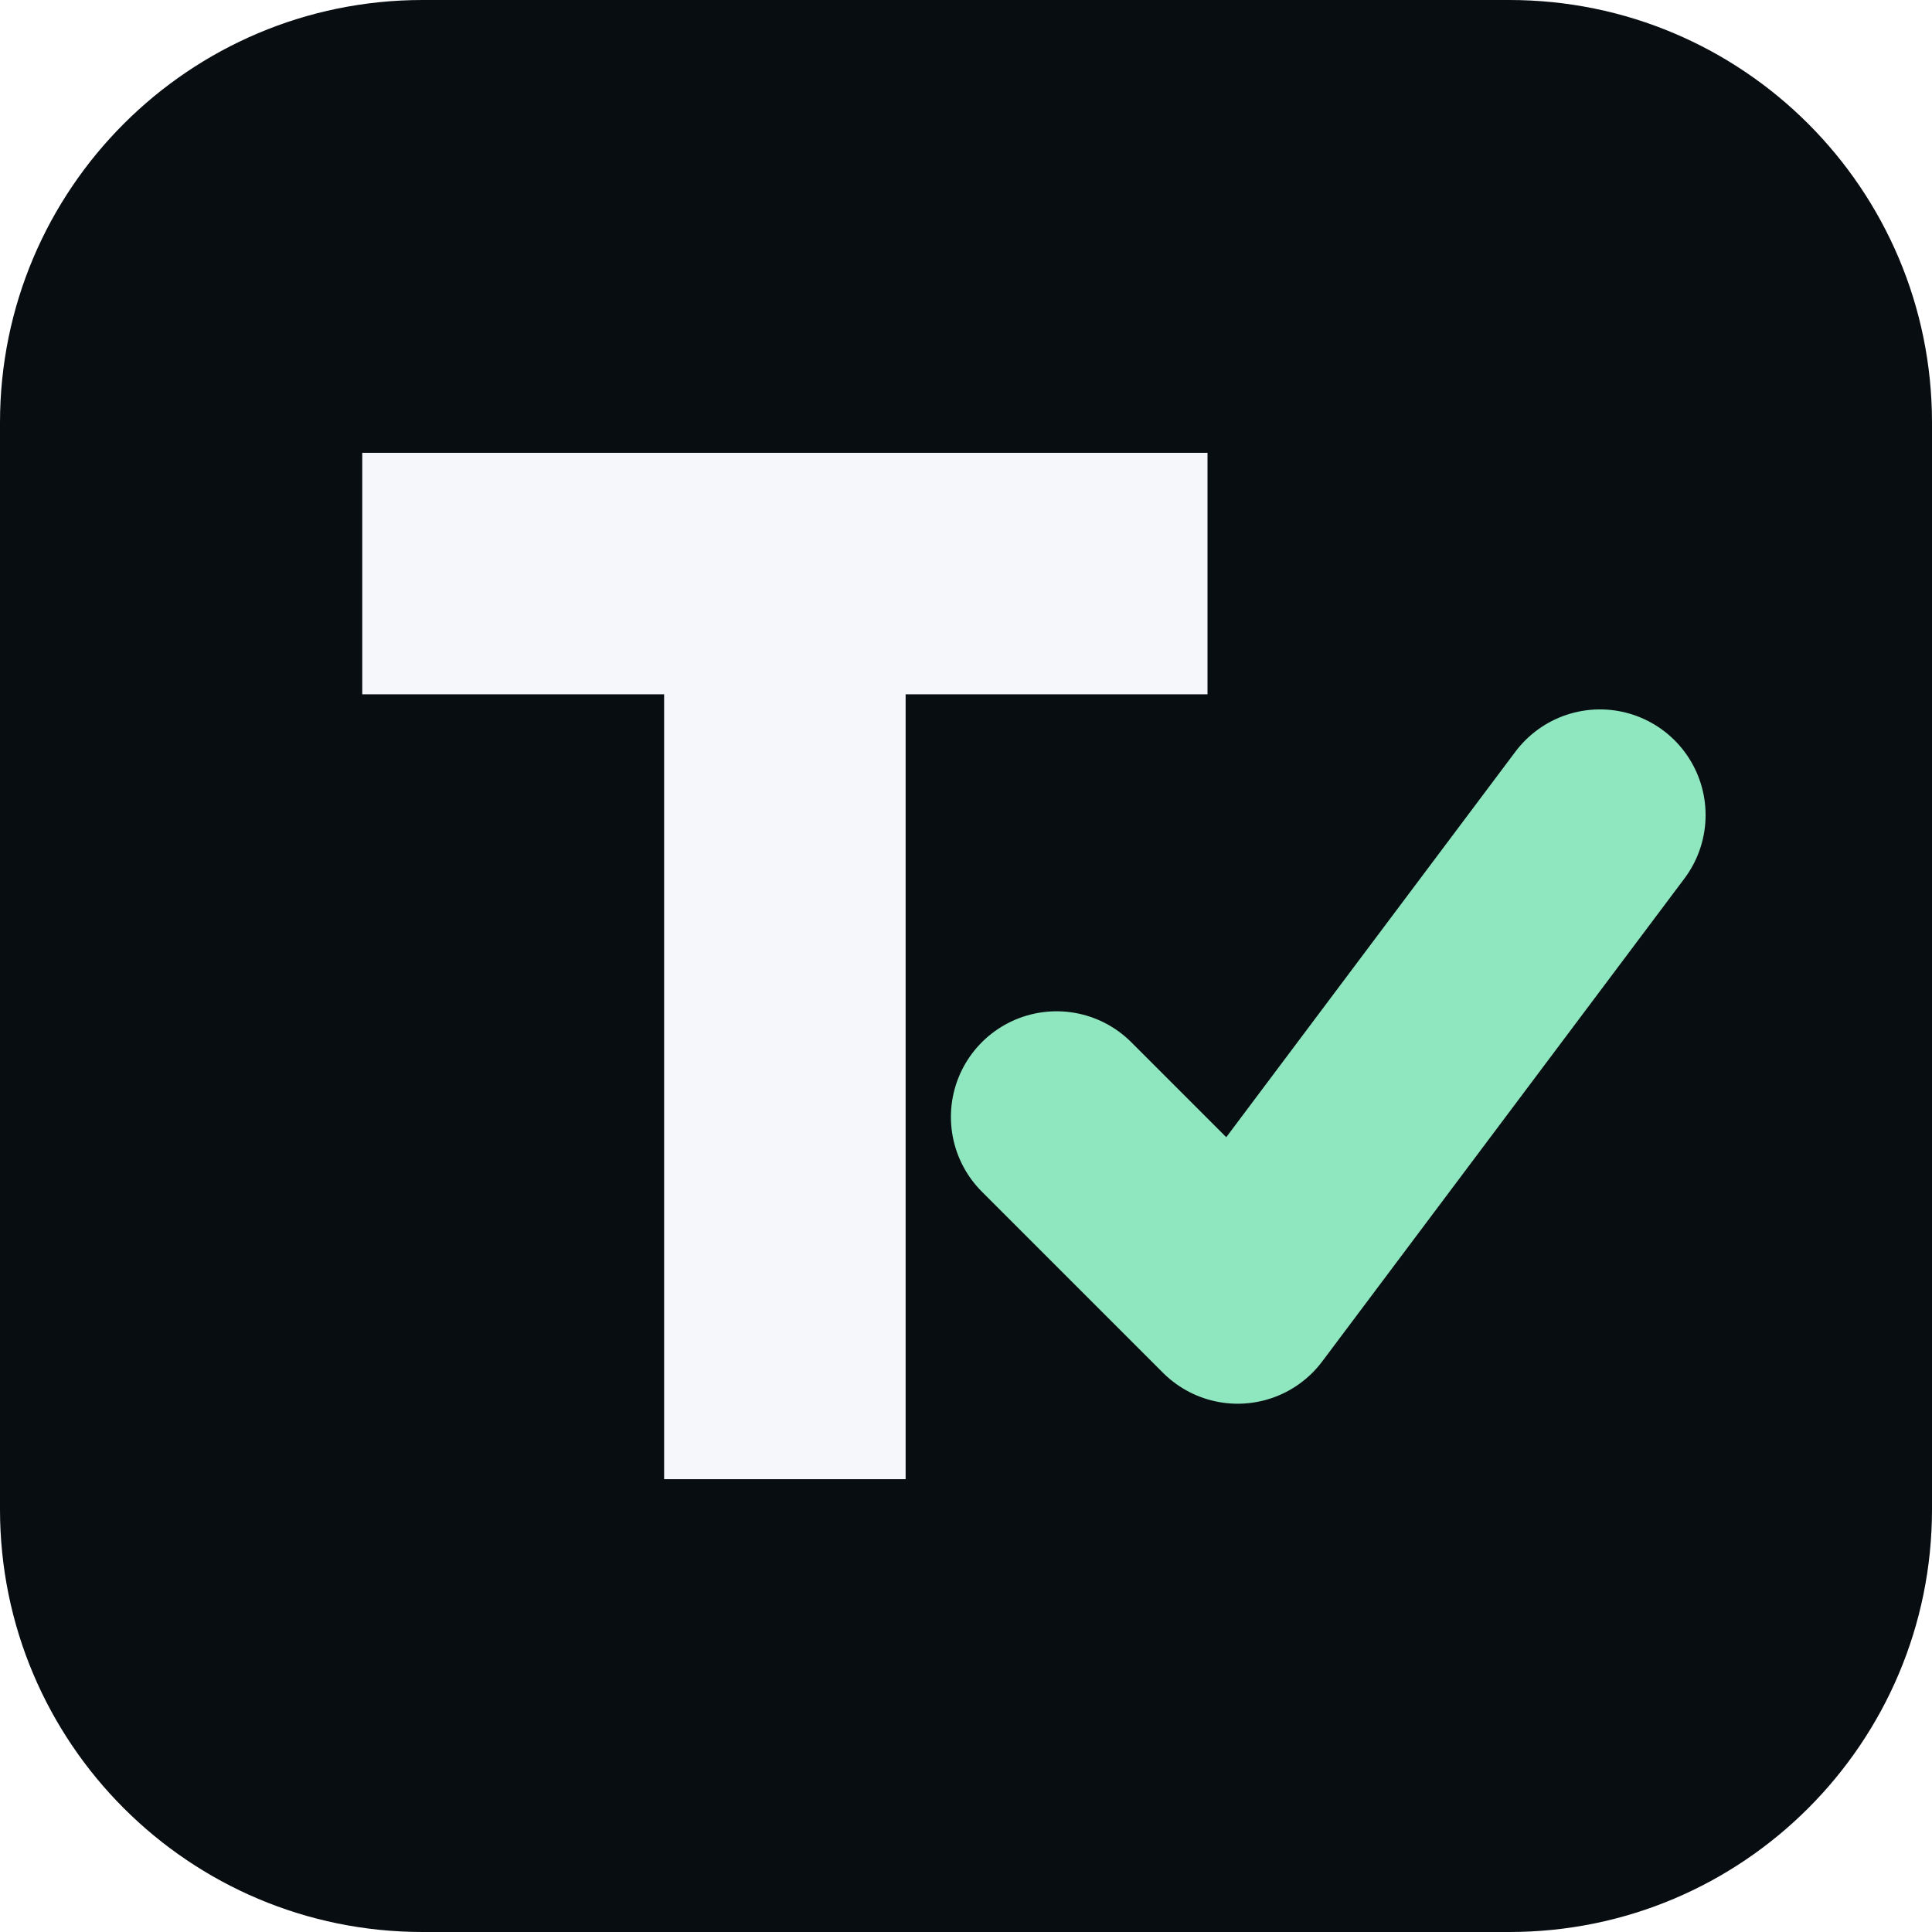
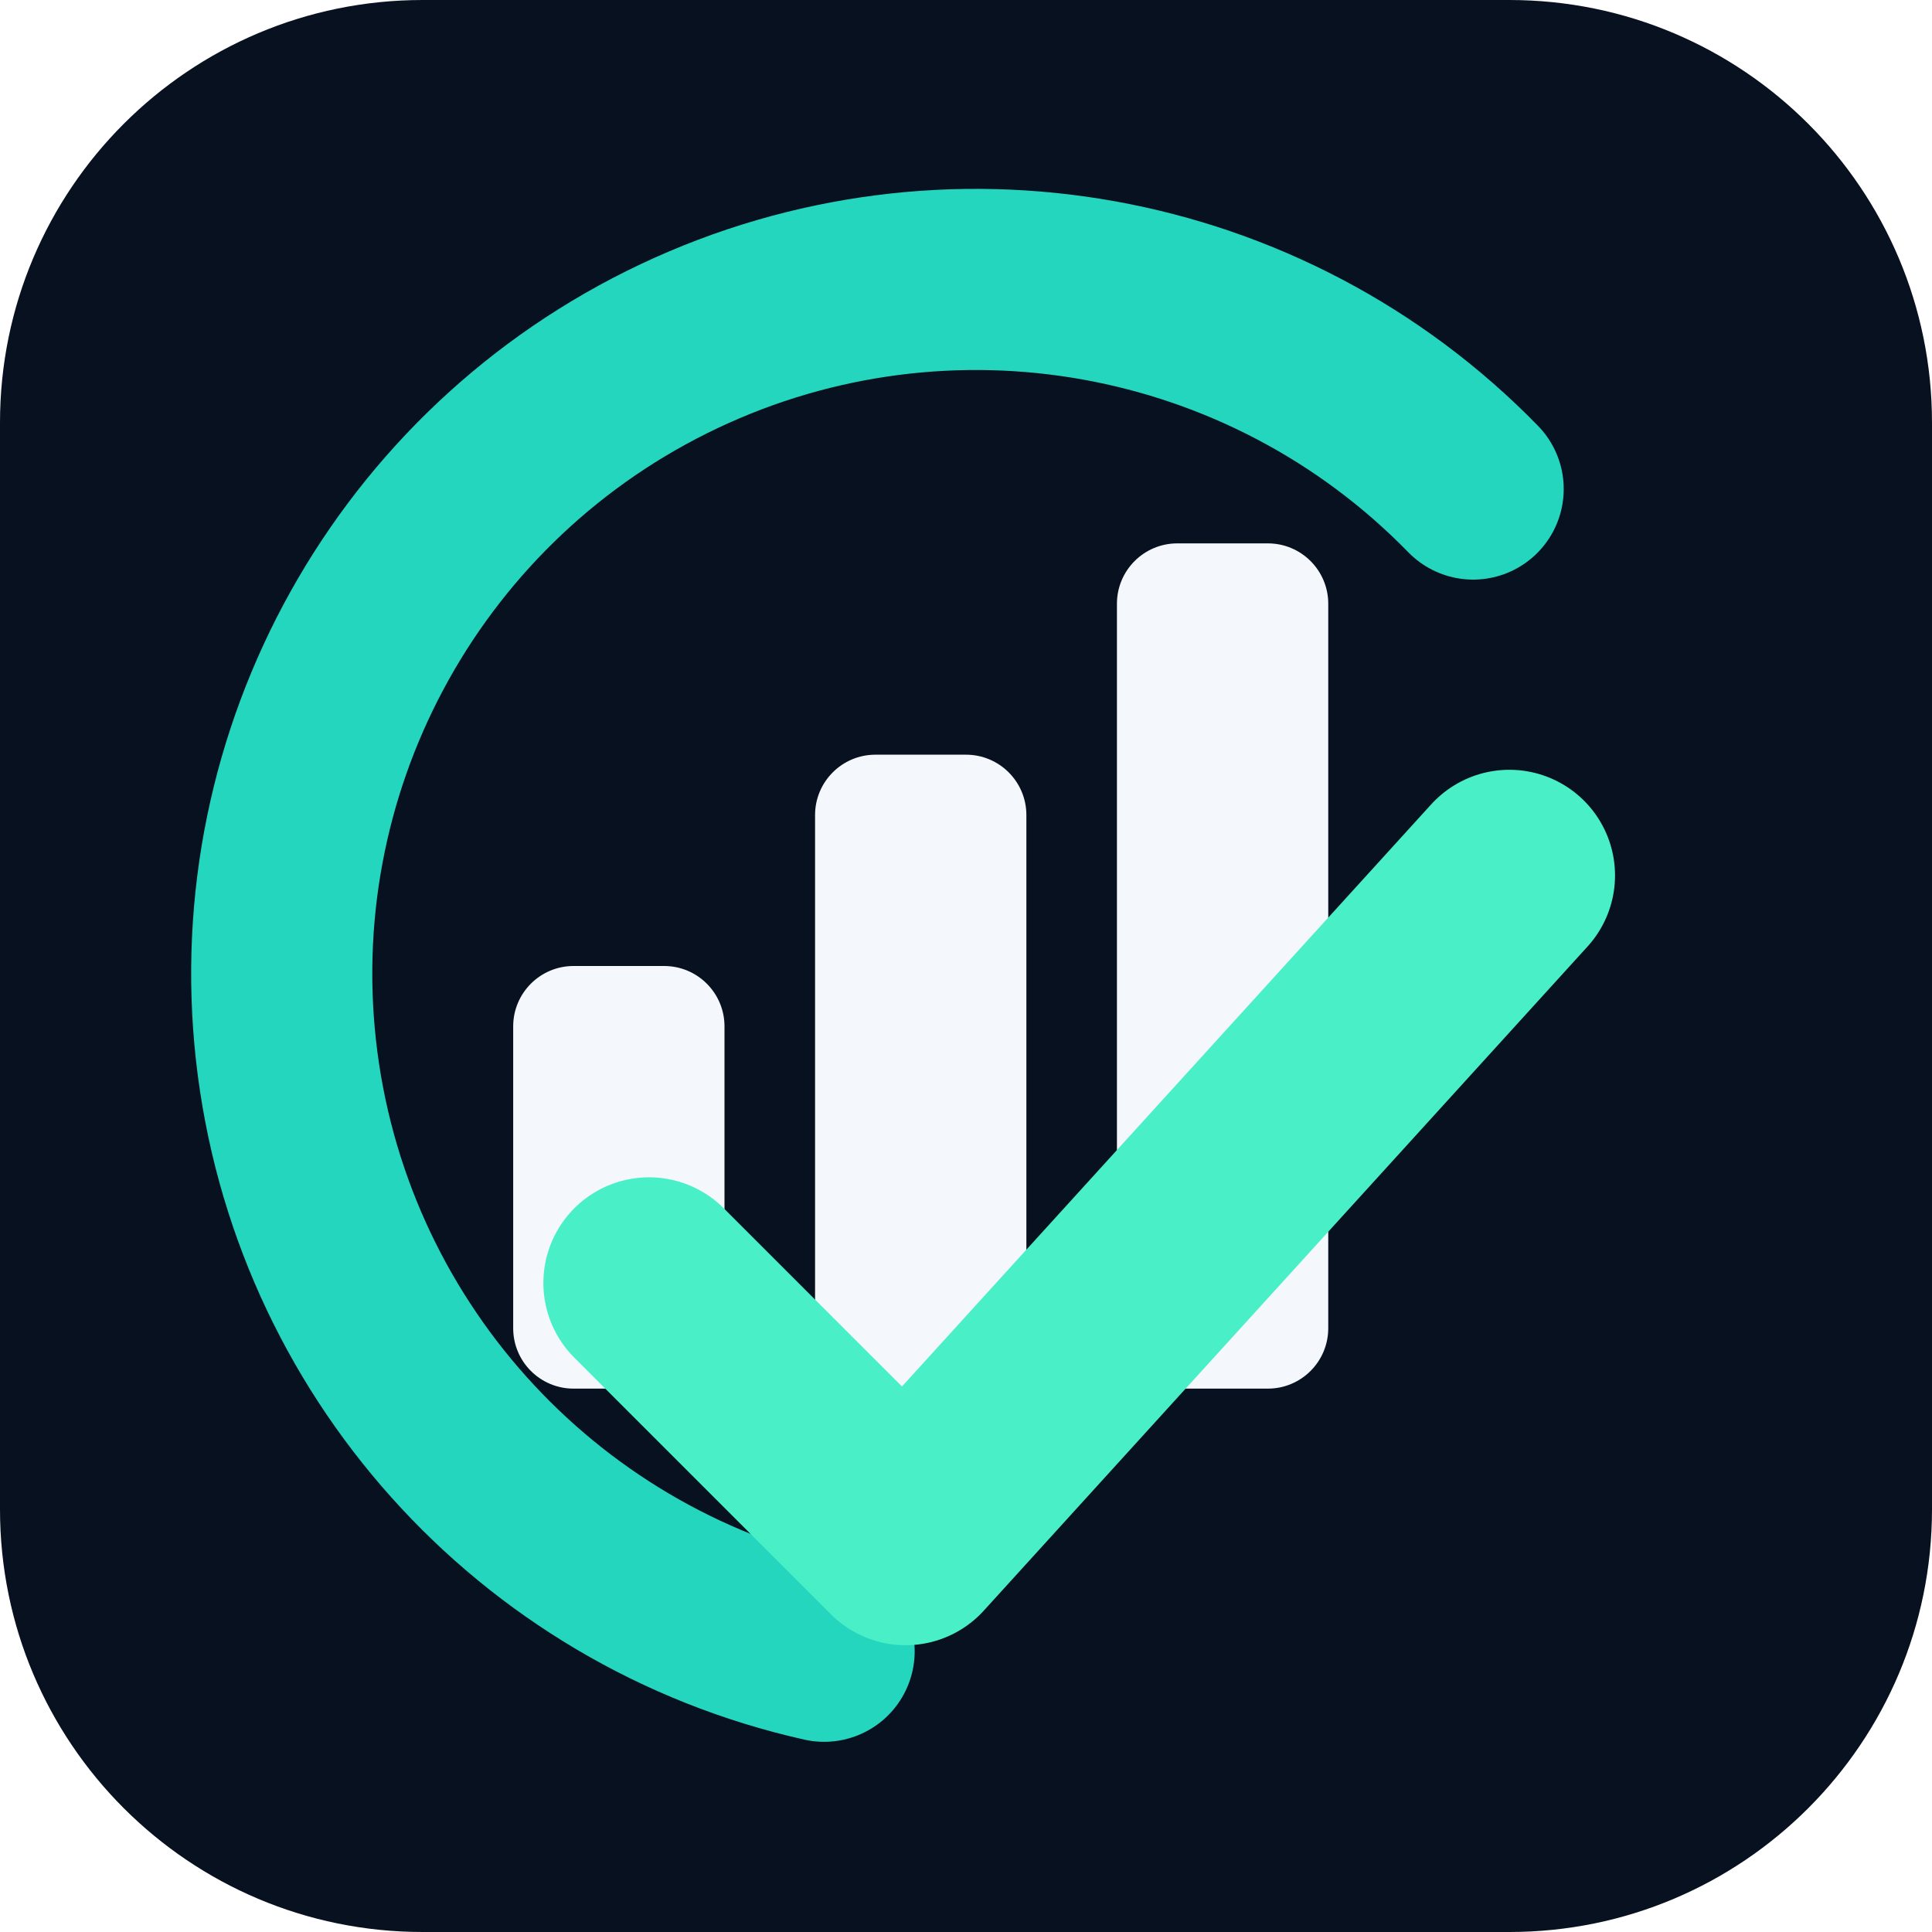
<svg xmlns="http://www.w3.org/2000/svg" viewBox="0 0 64 64" role="img" aria-label="TrafficVerdict">
-   <rect width="64" height="64" rx="14" fill="#080d12" />
-   <path d="M12 15h28v8H30v26h-8V23H12z" fill="#f5f7fb" />
-   <path d="M35 37l6 6 12-16" fill="none" stroke="#8ee7be" stroke-width="7" stroke-linecap="round" stroke-linejoin="round" />
+   <rect width="64" height="64" rx="14" fill="#08111f" />
+   <path d="M48.8 16.2A23 23 0 1 0 27.3 54.7" fill="none" stroke="#25d6bf" stroke-width="6" stroke-linecap="round" />
+   <rect x="17" y="32" width="7" height="14" rx="2" fill="#f4f7fb" />
+   <rect x="27" y="25" width="7" height="21" rx="2" fill="#f4f7fb" />
+   <rect x="37" y="18" width="7" height="28" rx="2" fill="#f4f7fb" />
+   <path d="M21.5 42.5 30 51l20-22" fill="none" stroke="#49efc7" stroke-width="7" stroke-linecap="round" stroke-linejoin="round" />
</svg>
